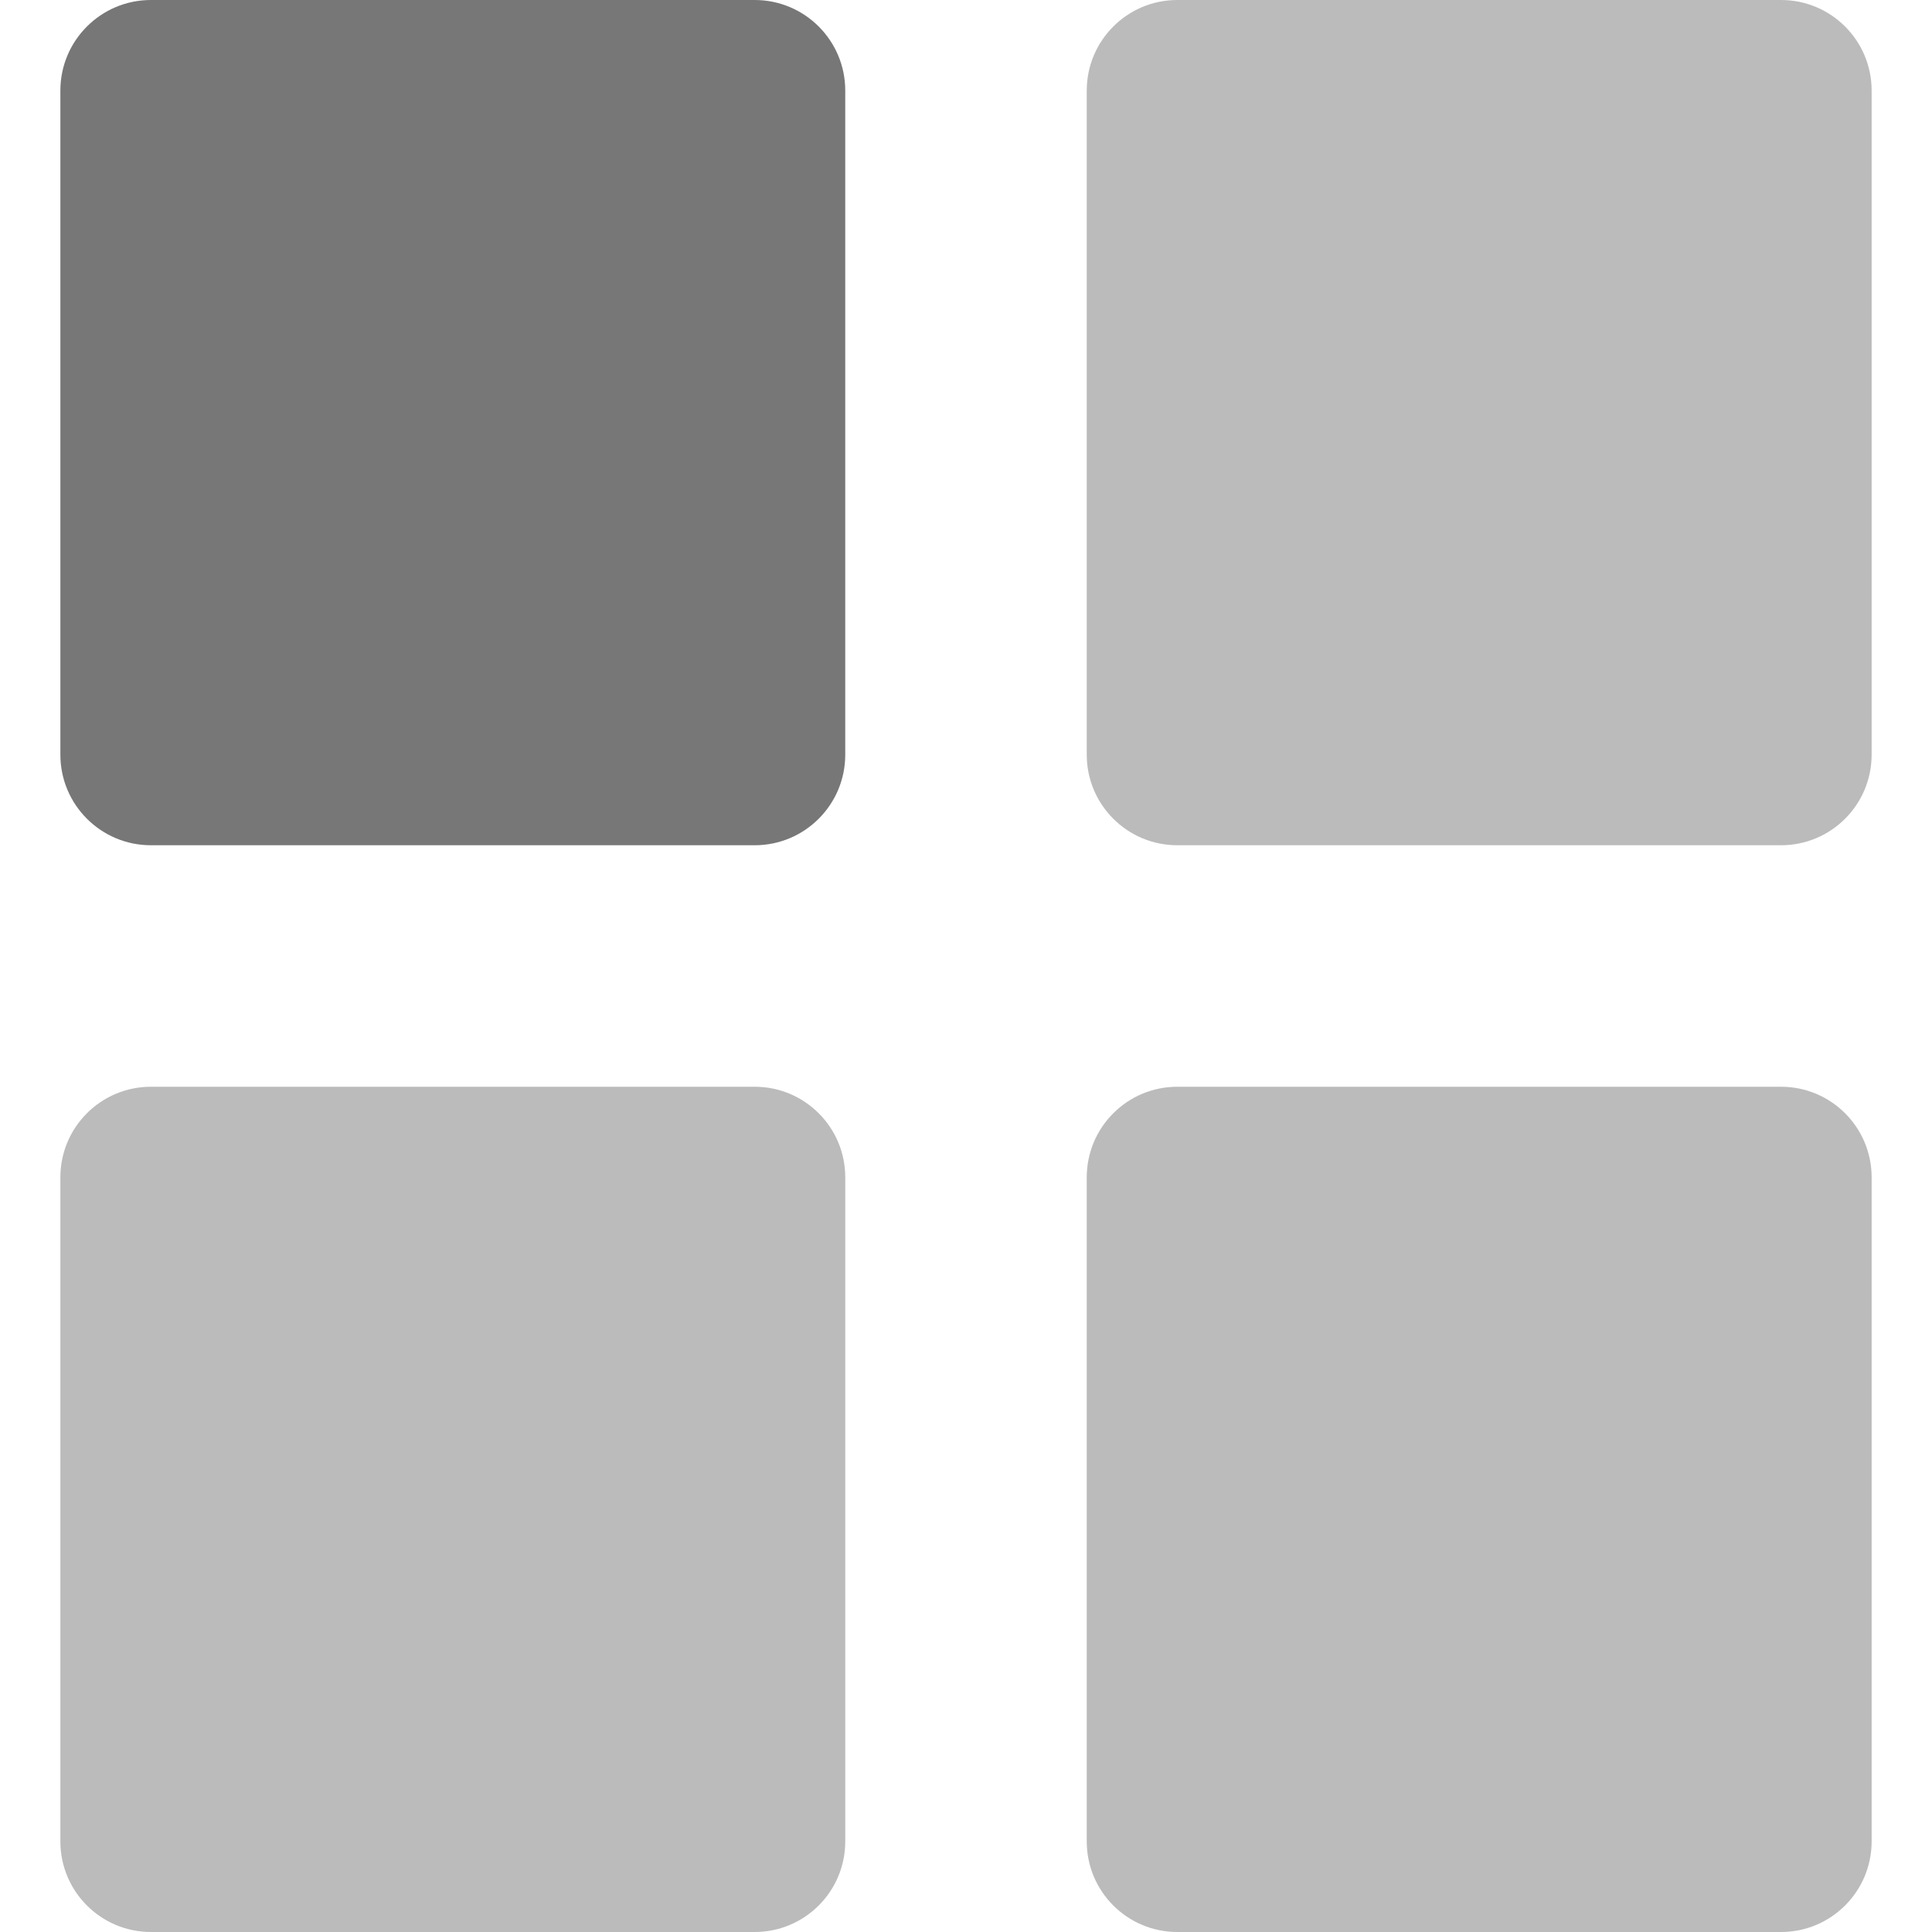
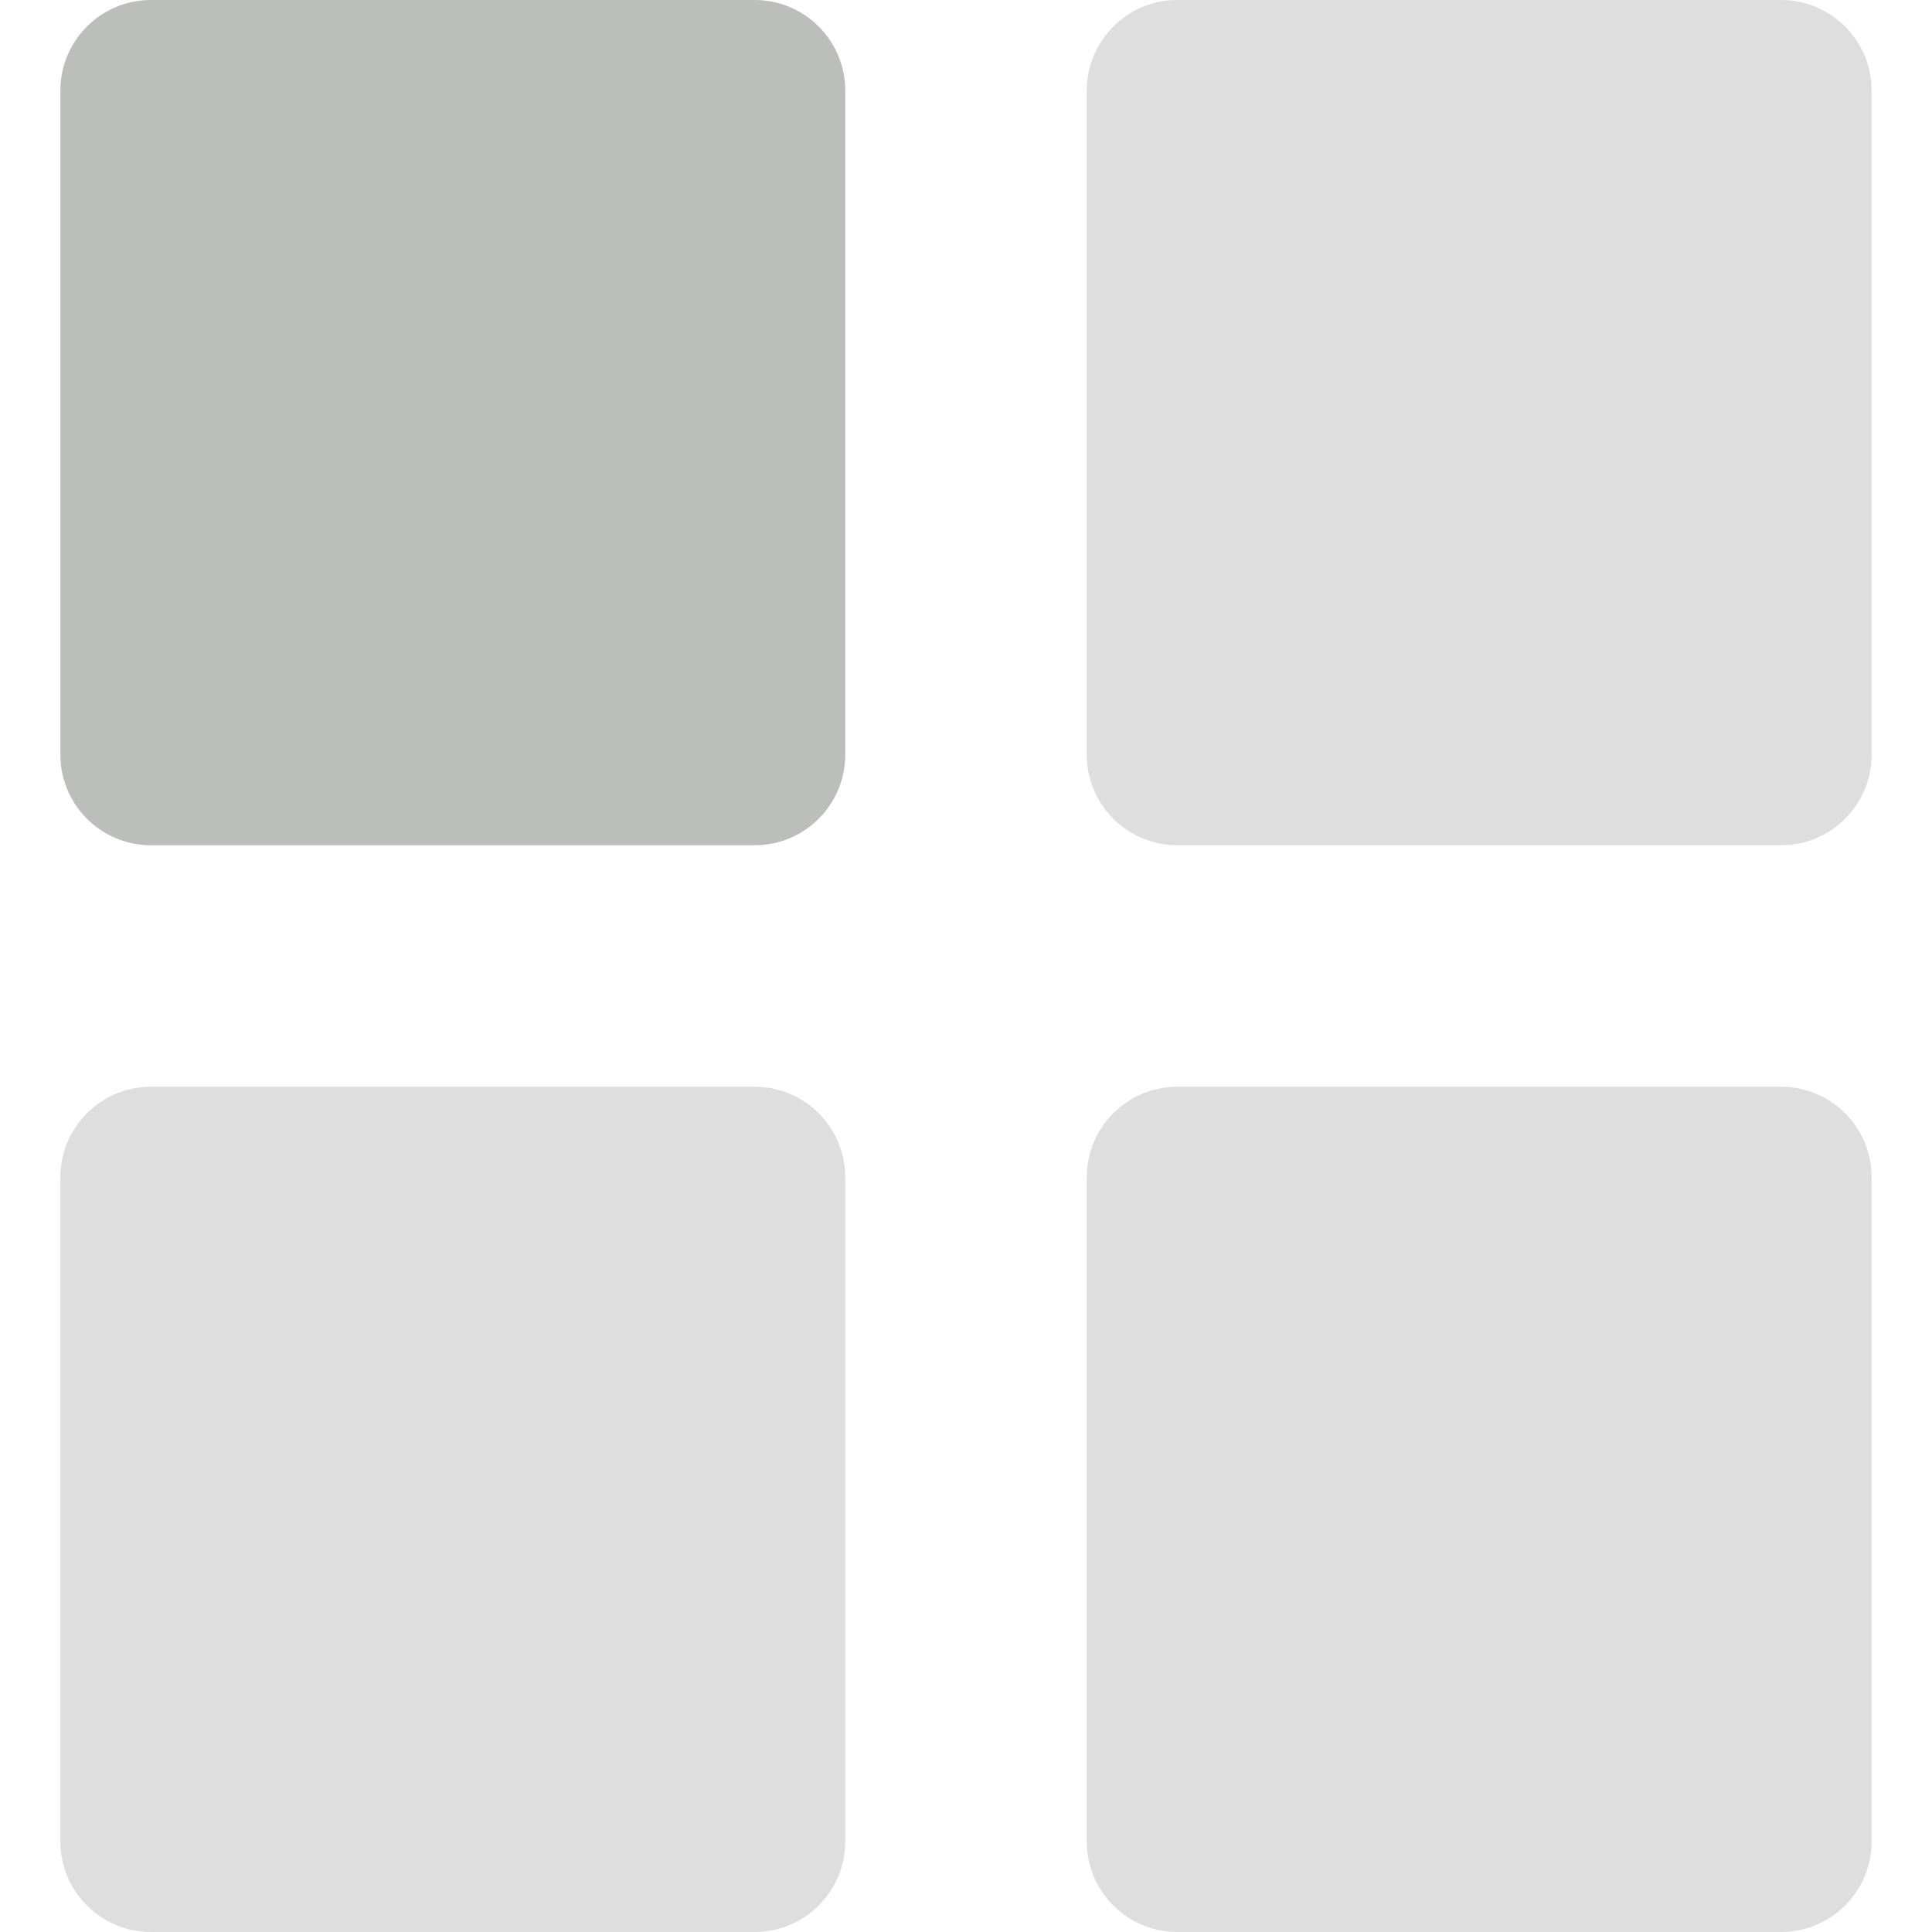
<svg xmlns="http://www.w3.org/2000/svg" width="64" height="64" version="1.1" viewBox="0 0 64 64">
-   <rect x="2" y="0" width="26" height="28" rx="3" ry="3" fill="#777777" />
-   <rect x="36" y="0" width="26" height="28" rx="3" ry="3" fill="#777777" opacity="0.5" />
-   <rect x="2" y="36" width="26" height="28" rx="3" ry="3" fill="#777777" opacity="0.5" />
-   <rect x="36" y="36" width="26" height="28" rx="3" ry="3" fill="#777777" opacity="0.5" />
+   <rect x="2" y="0" width="26" height="28" rx="3" ry="3" fill="#bcbebc" />
+   <rect x="36" y="0" width="26" height="28" rx="3" ry="3" fill="#bcbebc" opacity="0.5" />
+   <rect x="2" y="36" width="26" height="28" rx="3" ry="3" fill="#bcbebc" opacity="0.5" />
+   <rect x="36" y="36" width="26" height="28" rx="3" ry="3" fill="#bcbebc" opacity="0.5" />
</svg>
